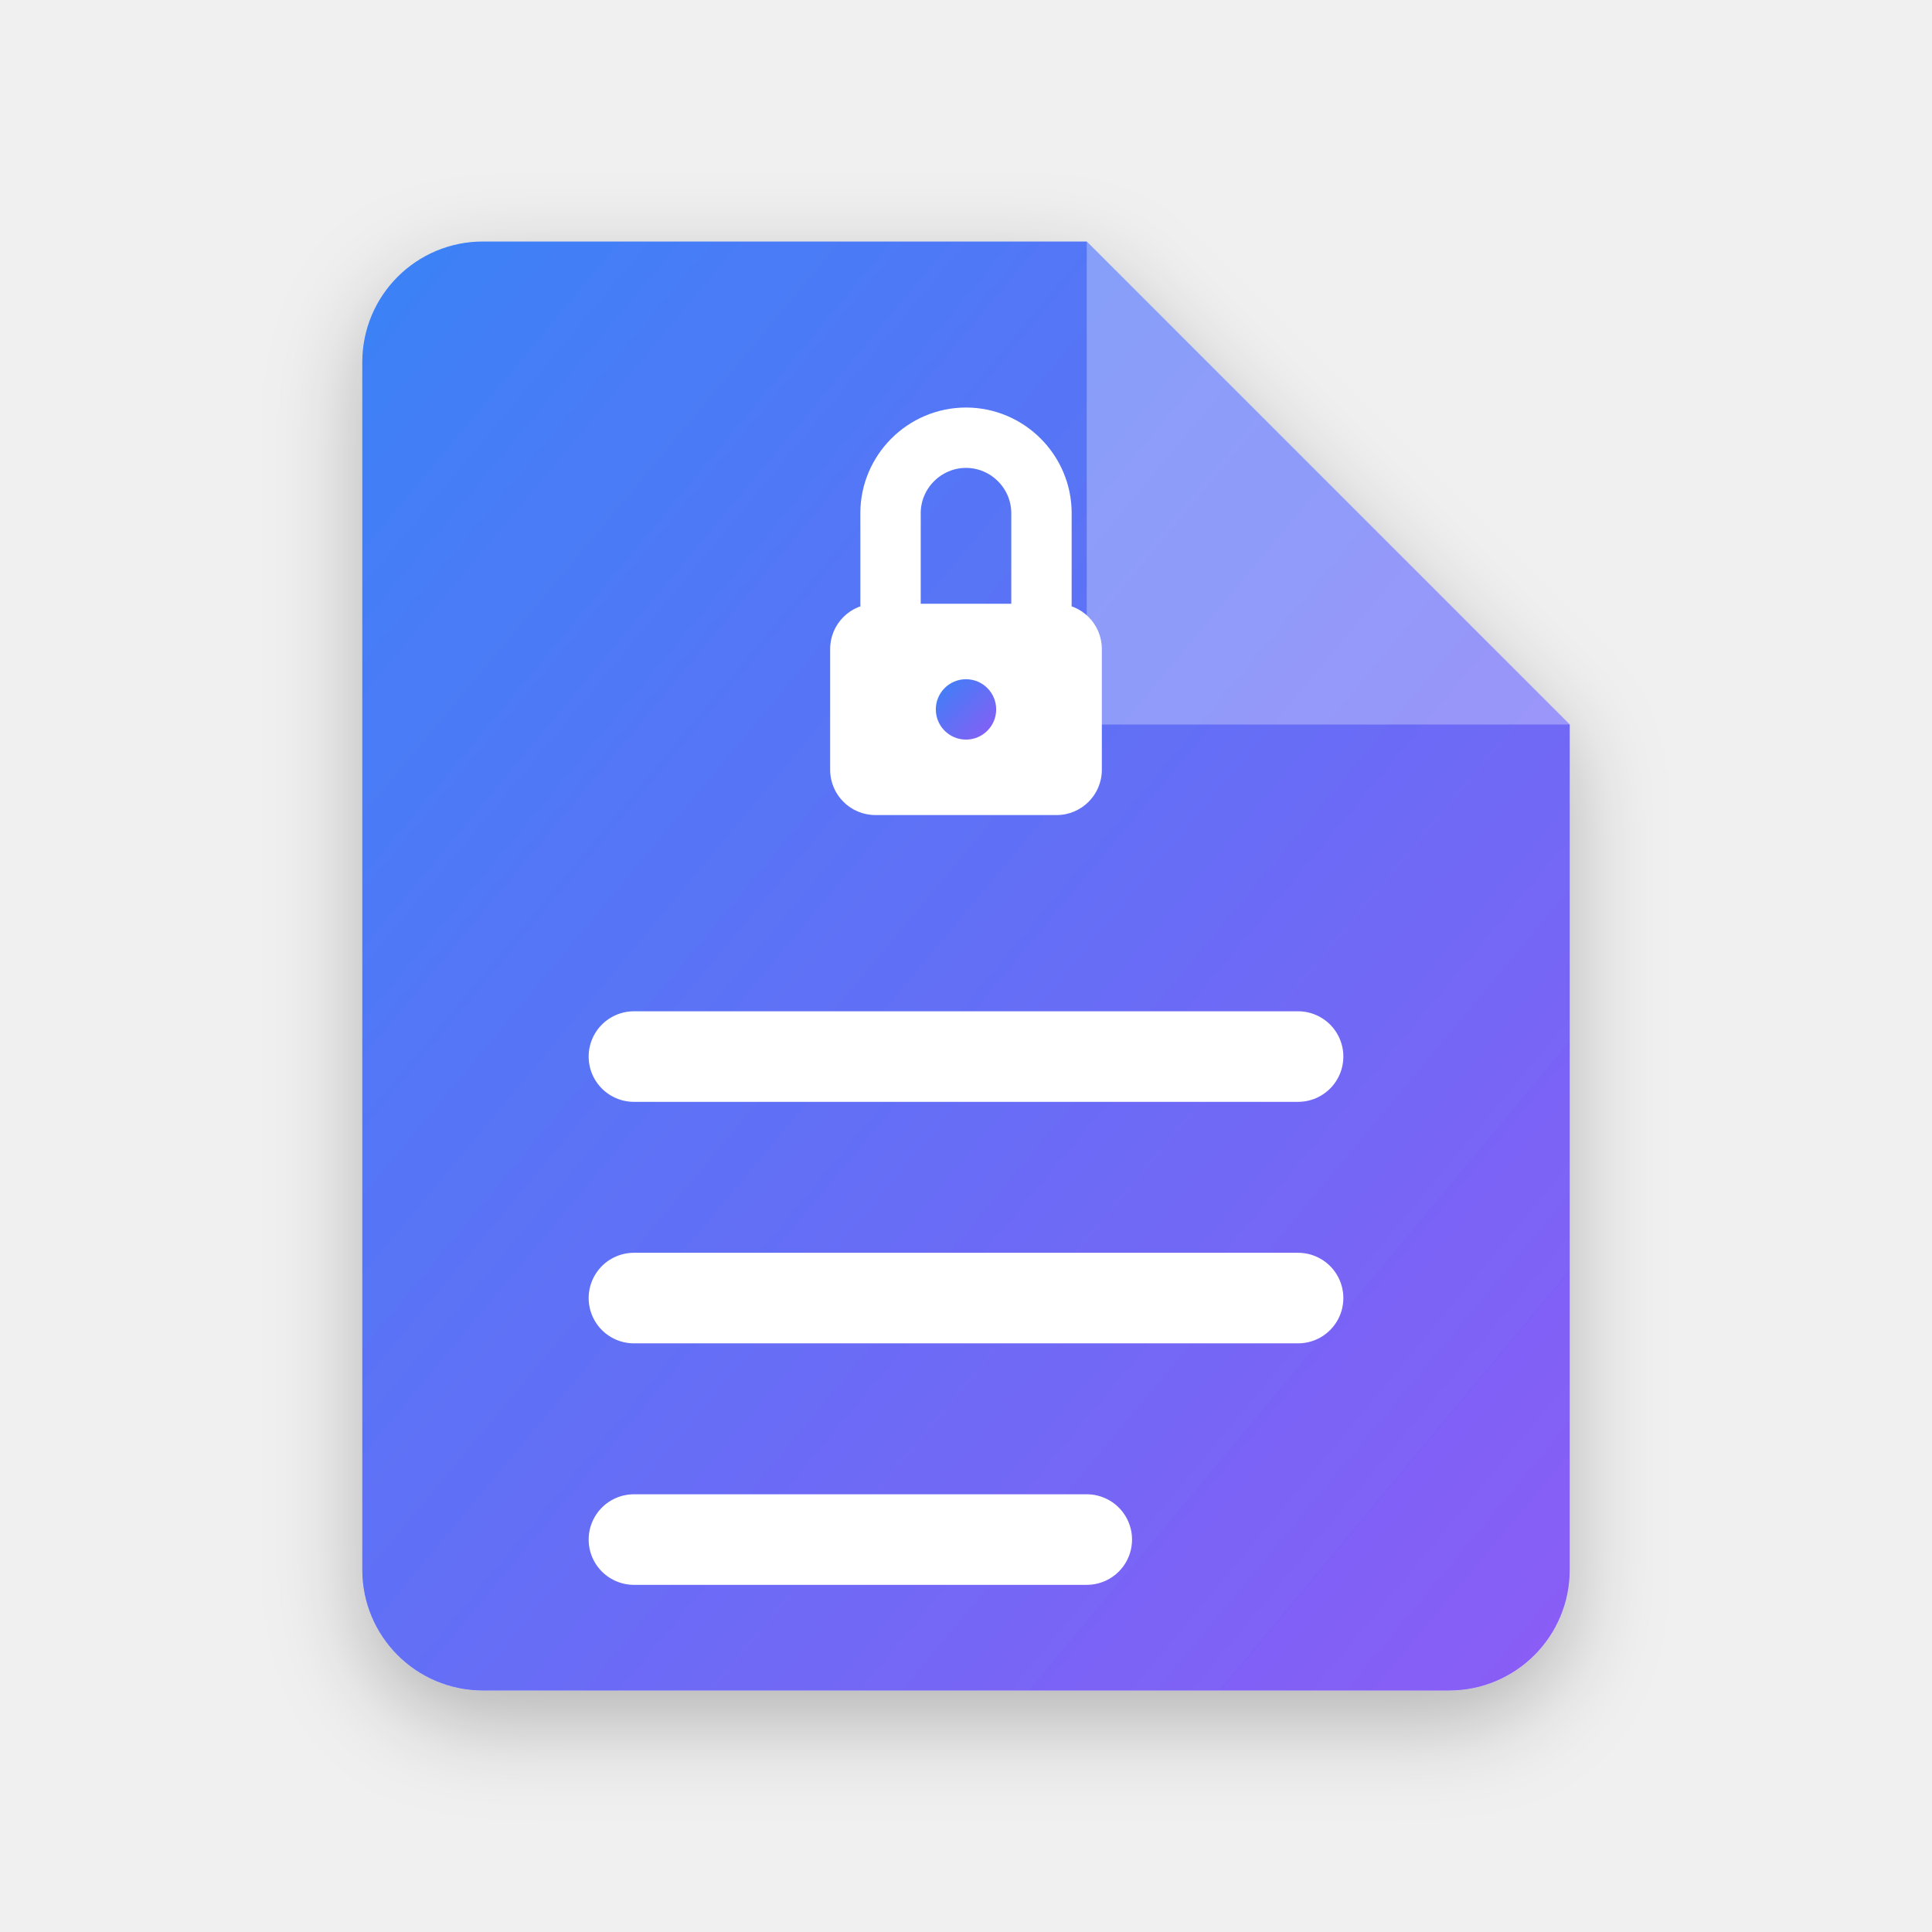
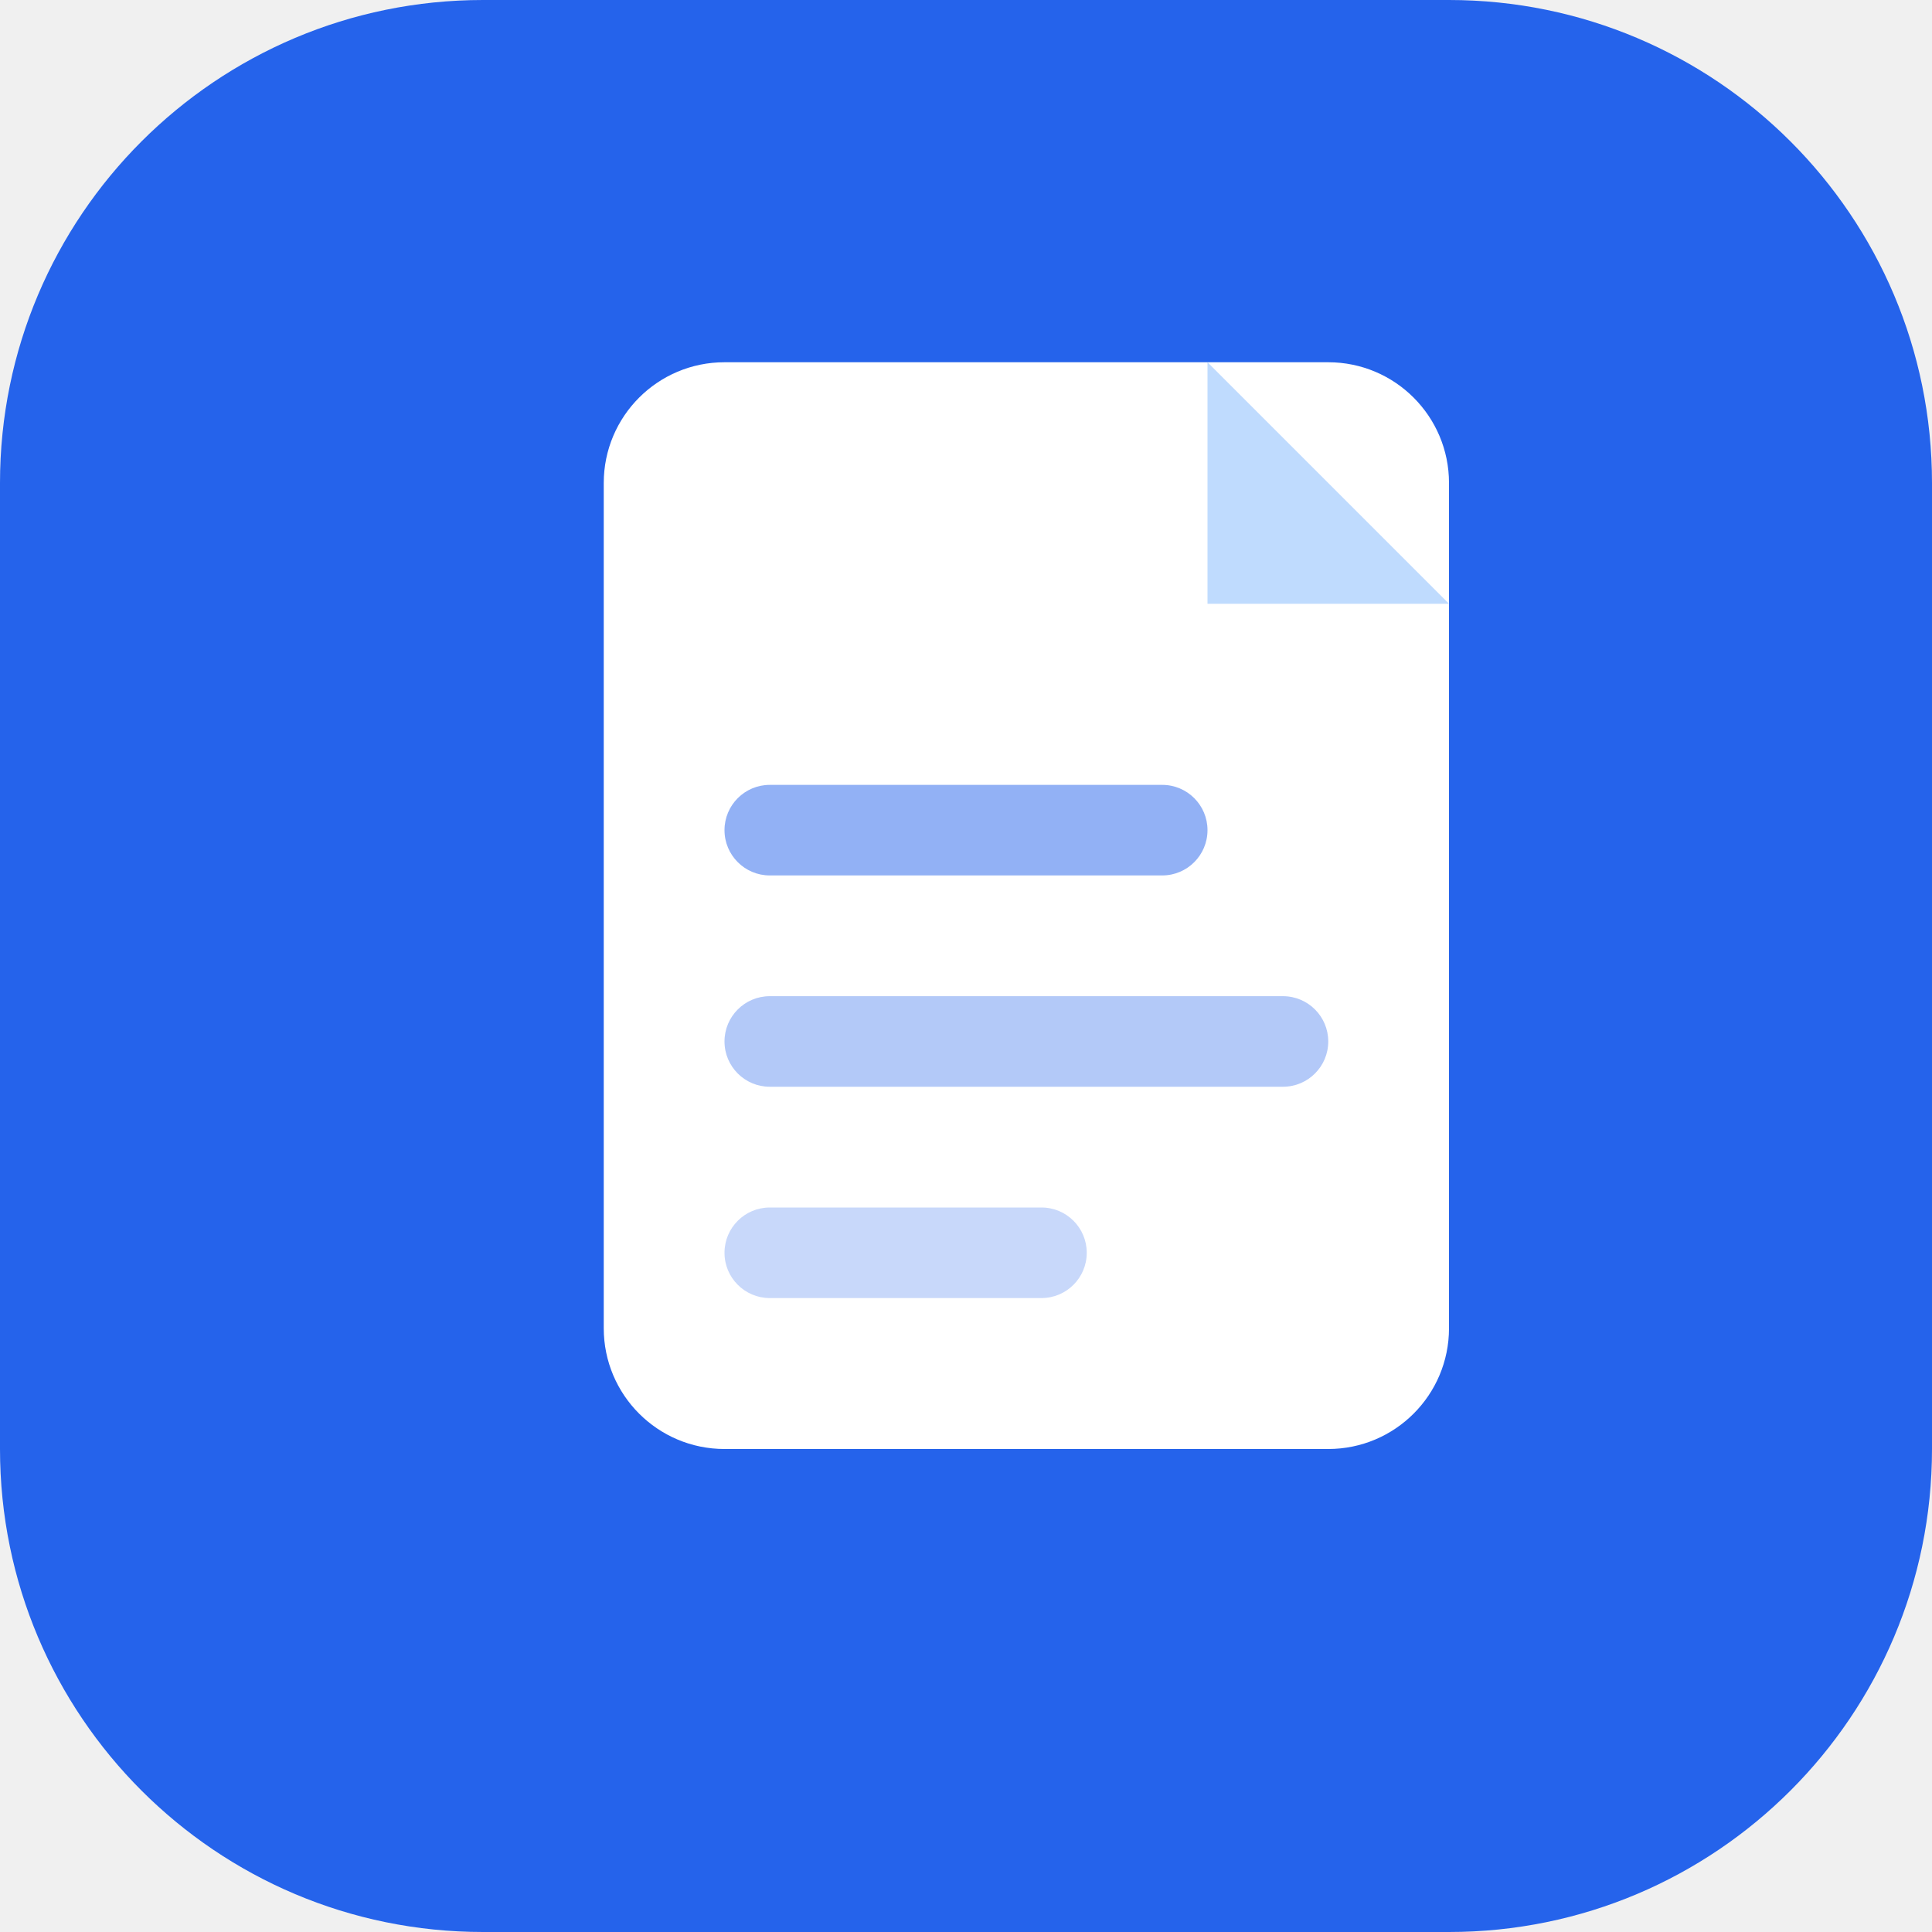
- <svg xmlns="http://www.w3.org/2000/svg" viewBox="0 0 512 512">
-   <defs>
-     <linearGradient id="doc-gradient" x1="0%" y1="0%" x2="100%" y2="100%">
-       <stop offset="0%" stop-color="#3b82f6" />
-       <stop offset="100%" stop-color="#8b5cf6" />
-     </linearGradient>
-     <filter id="shadow" x="-10%" y="-10%" width="120%" height="120%">
-       <feDropShadow dx="0" dy="8" stdDeviation="12" flood-color="#000000" flood-opacity="0.25" />
-     </filter>
-   </defs>
-   <path d="M128 64c-17.7 0-32 14.3-32 32v320c0 17.7 14.3 32 32 32h256c17.7 0 32-14.3 32-32V192L288 64H128z" fill="url(#doc-gradient)" filter="url(#shadow)" />
-   <path d="M288 64v128h128L288 64z" fill="#ffffff" opacity="0.3" />
-   <path d="M168 280h176" fill="none" stroke="#ffffff" stroke-width="24" stroke-linecap="round" />
-   <path d="M168 344h176" fill="none" stroke="#ffffff" stroke-width="24" stroke-linecap="round" />
-   <path d="M168 408h120" fill="none" stroke="#ffffff" stroke-width="24" stroke-linecap="round" />
-   <rect x="220" y="160" width="72" height="56" rx="12" fill="#ffffff" />
-   <path d="M236 160v-24c0-11 9-20 20-20s20 9 20 20v24" fill="none" stroke="#ffffff" stroke-width="16" stroke-linecap="round" />
-   <circle cx="256" cy="188" r="8" fill="url(#doc-gradient)" />
+ <svg xmlns="http://www.w3.org/2000/svg" viewBox="0 0 32 32" fill="none">
+   <rect width="32" height="32" rx="8" fill="#2563eb" />
+   <rect x="10" y="6" width="14" height="18" rx="2" fill="white" />
+   <path d="M20 6 L24 10 H20 V6Z" fill="#bfdbfe" />
+   <rect x="12" y="13" width="8" height="1.5" rx="0.75" fill="#2563eb" opacity="0.5" />
+   <rect x="12" y="16.5" width="10" height="1.5" rx="0.75" fill="#2563eb" opacity="0.35" />
+   <rect x="12" y="20" width="6" height="1.5" rx="0.75" fill="#2563eb" opacity="0.25" />
</svg>
